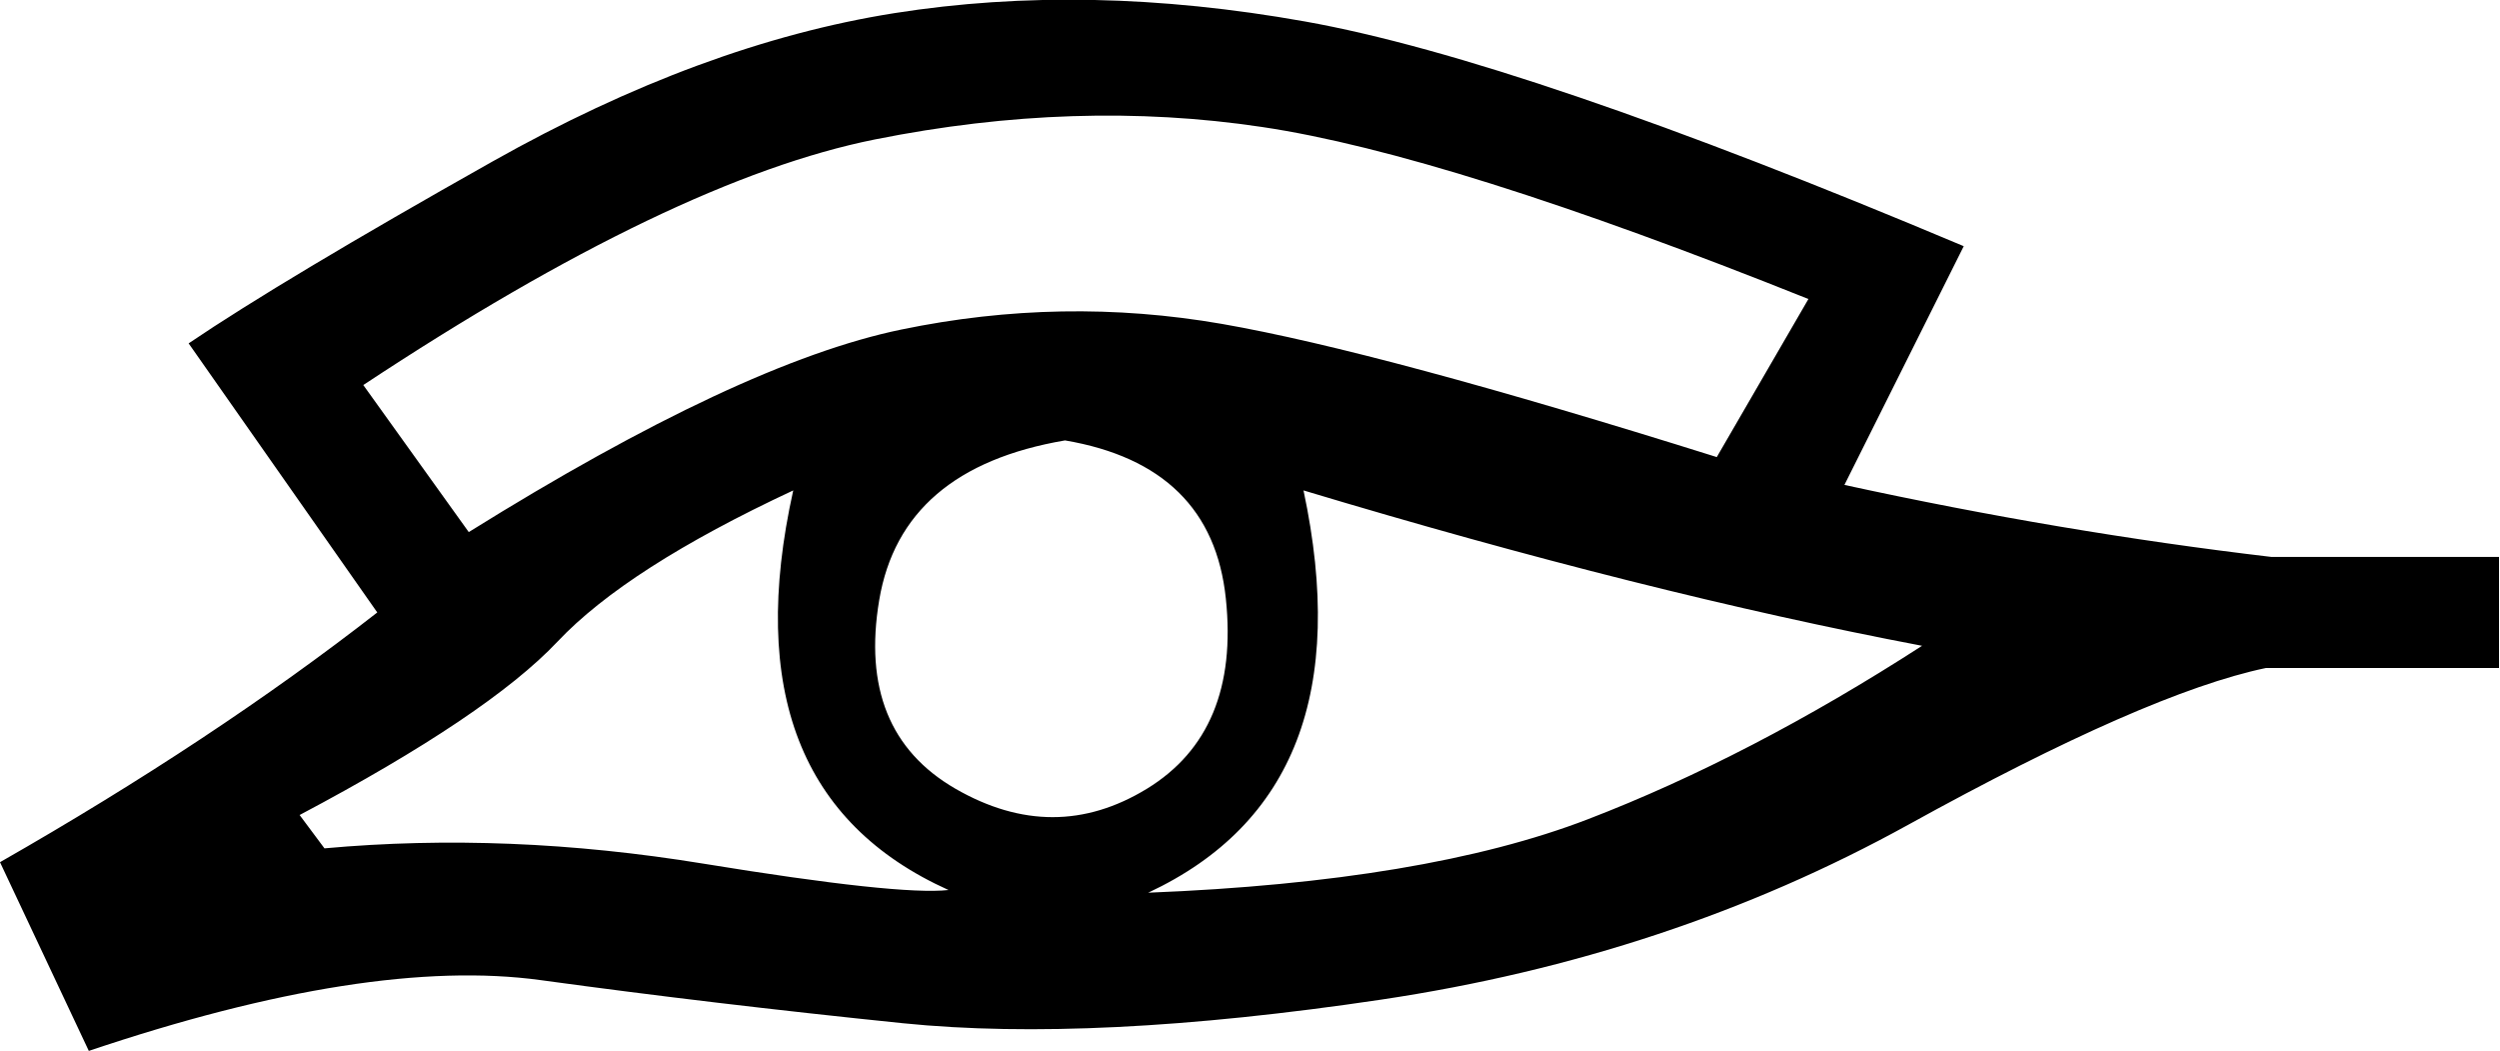
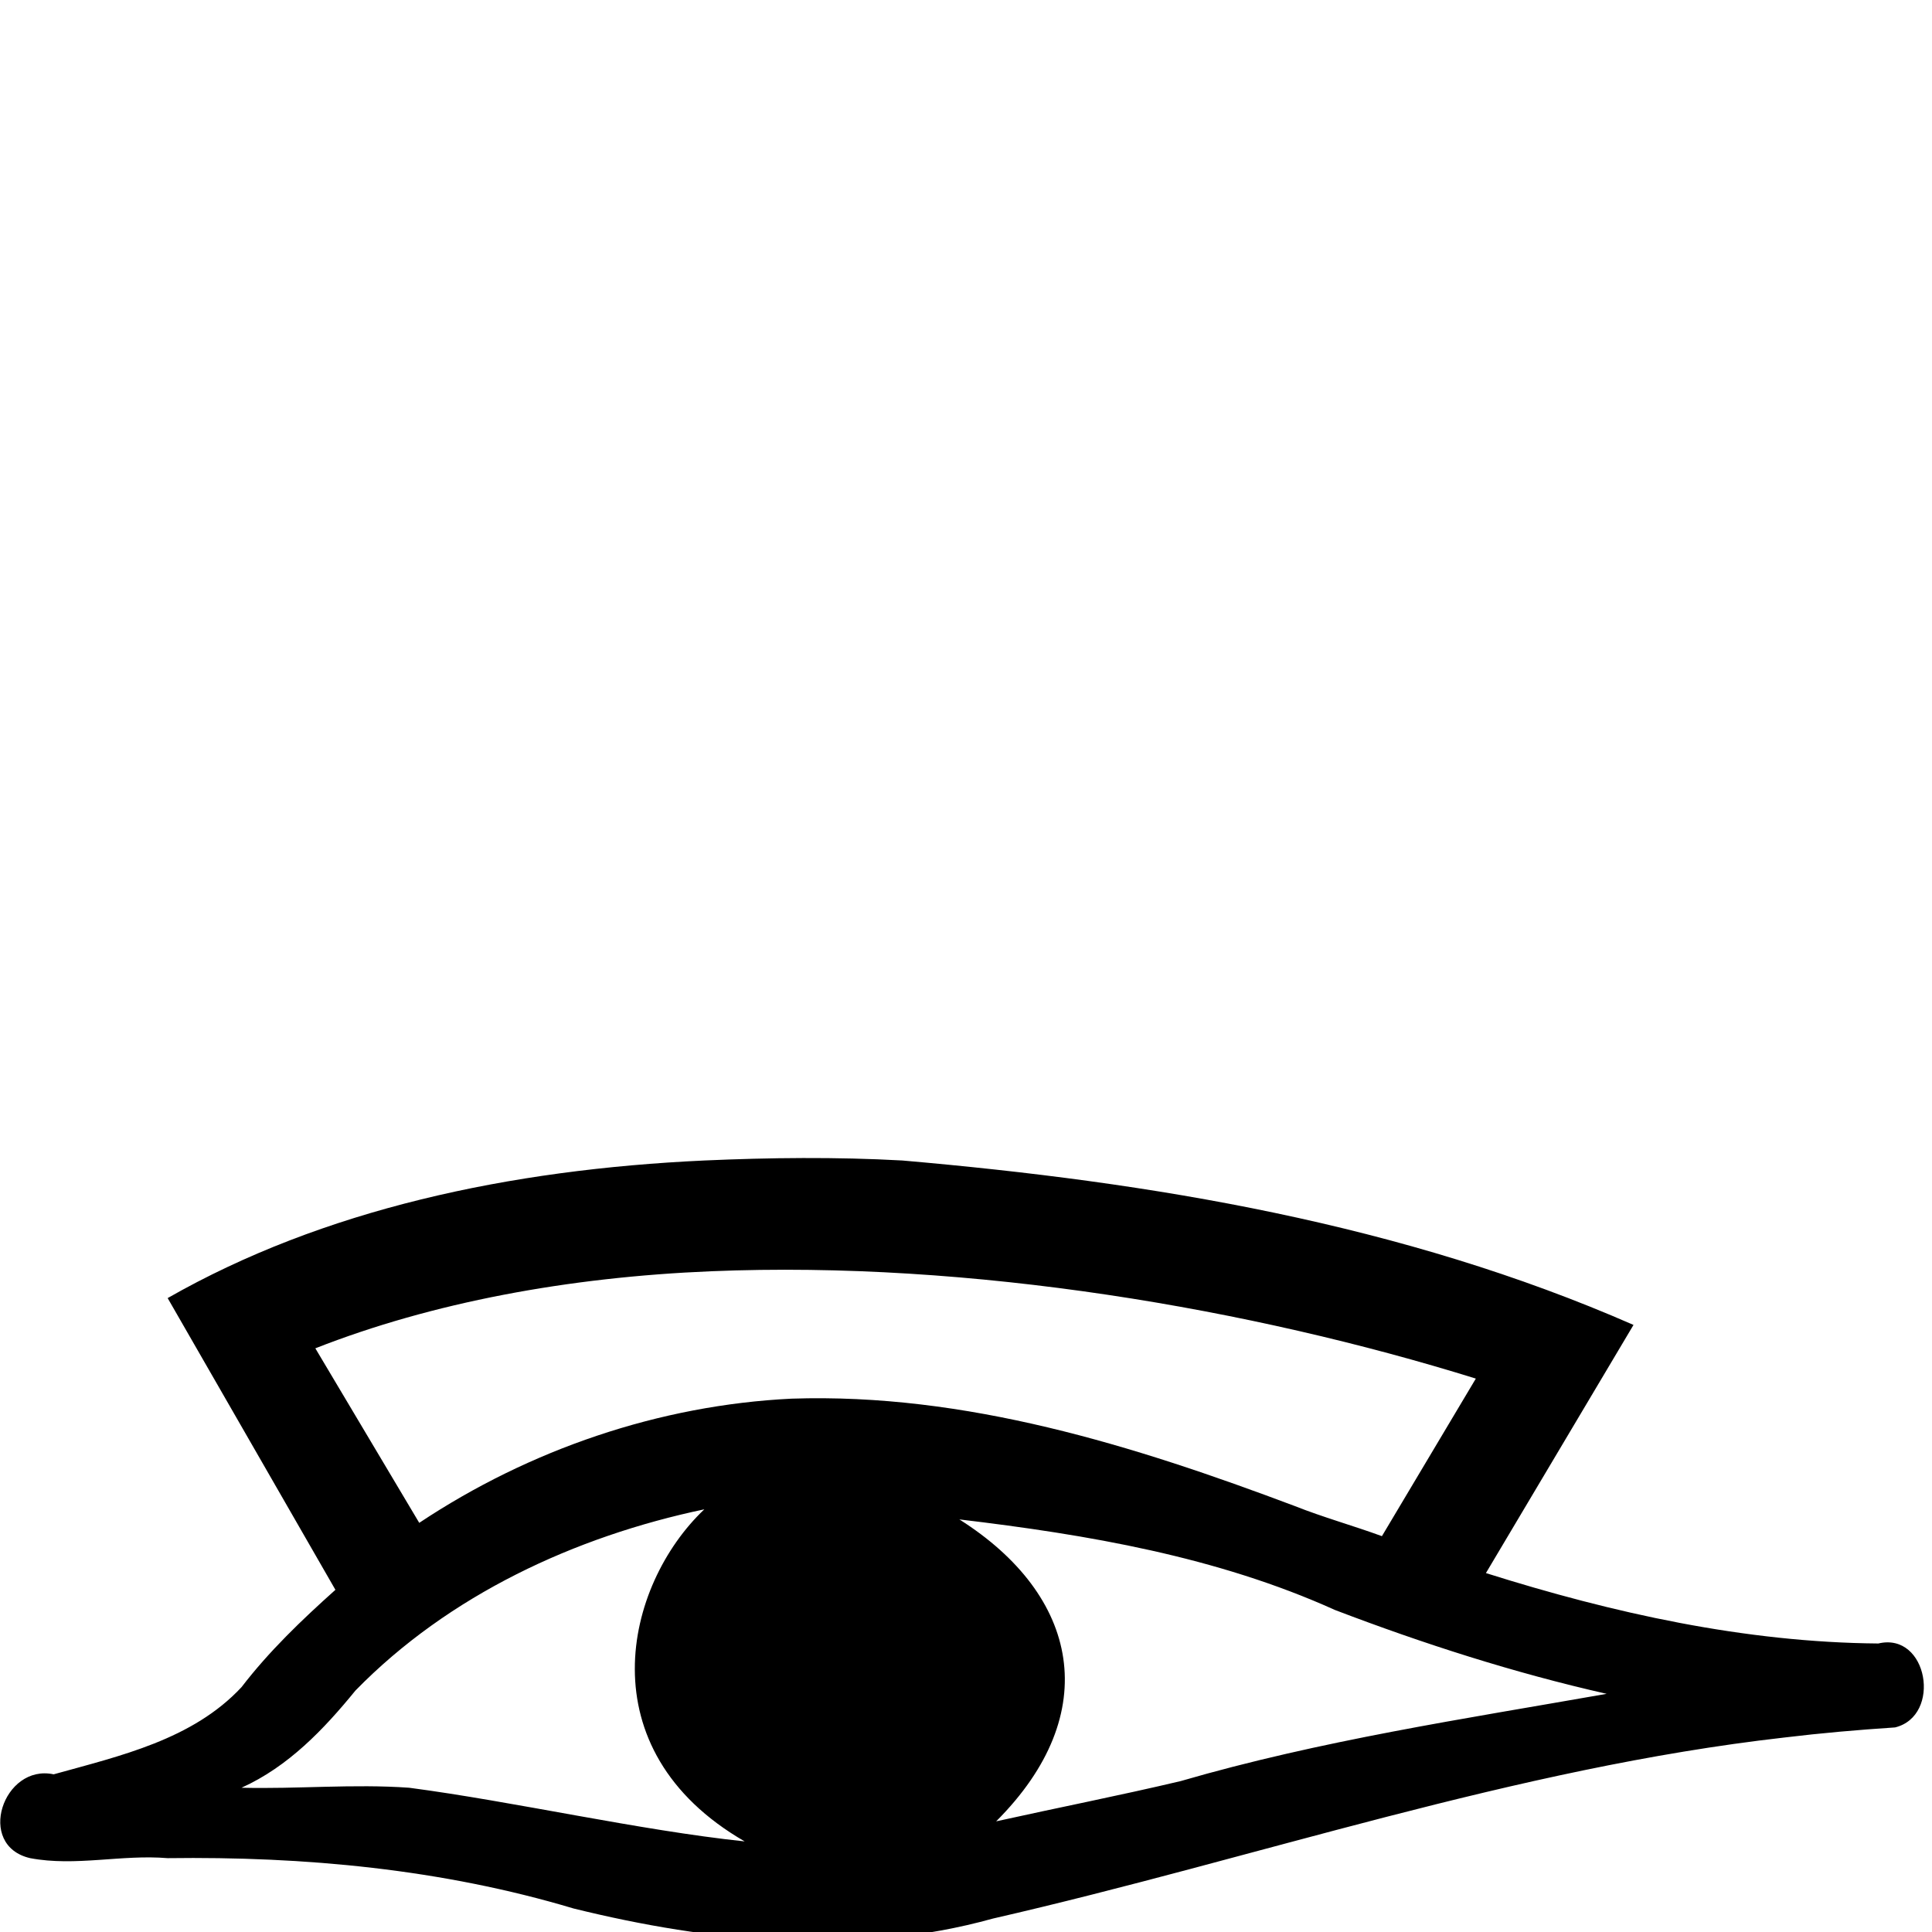
- <svg width="17.699" height="7.44">
-   <path style="fill:#000000; stroke:none" d=" M 8.132 6.32  Q 10.097 6.242 11.246 5.8  Q 12.395 5.358 13.613 4.572  Q 11.649 4.199 9.232 3.472  Q 9.684 5.594 8.132 6.32  Z  M 2.122 5.77  L 2.298 6.006  Q 3.595 5.888 4.98 6.114  Q 6.365 6.34 6.718 6.301  Q 5.147 5.594 5.618 3.472  Q 4.439 4.022 3.948 4.543  Q 3.457 5.063 2.122 5.77  Z  M 7.543 3.118  Q 6.384 3.315 6.227 4.248  Q 6.07 5.181 6.767 5.584  Q 7.465 5.986 8.123 5.584  Q 8.781 5.181 8.682 4.238  Q 8.584 3.295 7.543 3.118  Z  M 2.672 4.336  L 1.336 2.431  Q 2.004 1.979 3.487 1.144  Q 4.97 0.309 6.335 0.093  Q 7.7 -0.123 9.242 0.152  Q 10.784 0.427 13.908 1.743  L 13.063 3.433  Q 14.595 3.767 16.088 3.943  L 17.699 3.943  L 17.699 4.729  L 16.049 4.729  Q 15.204 4.906 13.515 5.839  Q 11.825 6.772 9.782 7.077  Q 7.74 7.381 6.394 7.244  Q 5.048 7.106 3.83 6.939  Q 2.613 6.772 0.629 7.44  L 0 6.104  Q 1.513 5.24 2.672 4.336  Z  M 2.573 2.726  L 3.32 3.767  Q 5.245 2.568 6.384 2.333  Q 7.523 2.097 8.653 2.293  Q 9.782 2.49 12.159 3.236  L 12.808 2.117  Q 10.254 1.095 8.938 0.899  Q 7.622 0.702 6.198 0.987  Q 4.773 1.272 2.573 2.726  Z " />
+ <svg xmlns="http://www.w3.org/2000/svg" id="svg1290" height="18px" width="18px">
+   <defs id="defs3" />
+   <g id="layer1">
+     <path style="fill:#000000;fill-opacity:1;fill-rule:nonzero;stroke:none;stroke-width:0.795;stroke-linecap:butt;stroke-linejoin:round;stroke-miterlimit:4;stroke-opacity:1;display:inline" d="M 6.562,10.812 C 4.744,10.896 3.009,11.268 1.562,12.094 L 3.125,14.812 C 2.811,15.093 2.507,15.384 2.25,15.719 C 1.793,16.209 1.118,16.359 0.5,16.531 C 0.031,16.43 -0.229,17.194 0.281,17.312 C 0.704,17.392 1.134,17.276 1.562,17.312 C 2.838,17.295 4.118,17.414 5.344,17.781 C 6.616,18.095 7.969,18.231 9.25,17.875 C 11.708,17.312 14.109,16.474 16.625,16.188 C 16.973,16.146 17.307,16.117 17.656,16.094 C 18.094,15.986 17.962,15.202 17.5,15.312 C 16.256,15.302 15.027,15.029 13.844,14.656 L 15.219,12.344 C 13.067,11.401 10.731,11.014 8.406,10.812 C 7.792,10.778 7.169,10.785 6.562,10.812 z M 6.625,11.844 C 9.055,11.743 11.667,12.196 13.75,12.844 L 12.875,14.312 C 12.604,14.213 12.329,14.137 12.062,14.031 C 10.563,13.467 8.995,12.977 7.375,13.031 C 6.142,13.091 4.933,13.505 3.906,14.188 L 2.938,12.562 C 4.025,12.135 5.293,11.899 6.625,11.844 z M 6.562,14.062 C 5.817,14.768 5.455,16.3 6.938,17.156 C 5.953,17.052 4.792,16.785 3.812,16.656 C 3.291,16.619 2.772,16.669 2.25,16.656 C 2.686,16.459 3.016,16.113 3.312,15.75 C 4.182,14.86 5.358,14.315 6.562,14.062 z M 8.938,14.156 C 10.131,14.298 11.335,14.502 12.438,15 C 13.263,15.315 14.107,15.586 14.969,15.781 C 13.634,16.016 12.304,16.215 11,16.594 C 10.434,16.728 9.849,16.843 9.281,16.969 C 10.288,15.962 10.056,14.863 8.938,14.156 z " id="path2103" />
+   </g>
</svg>
